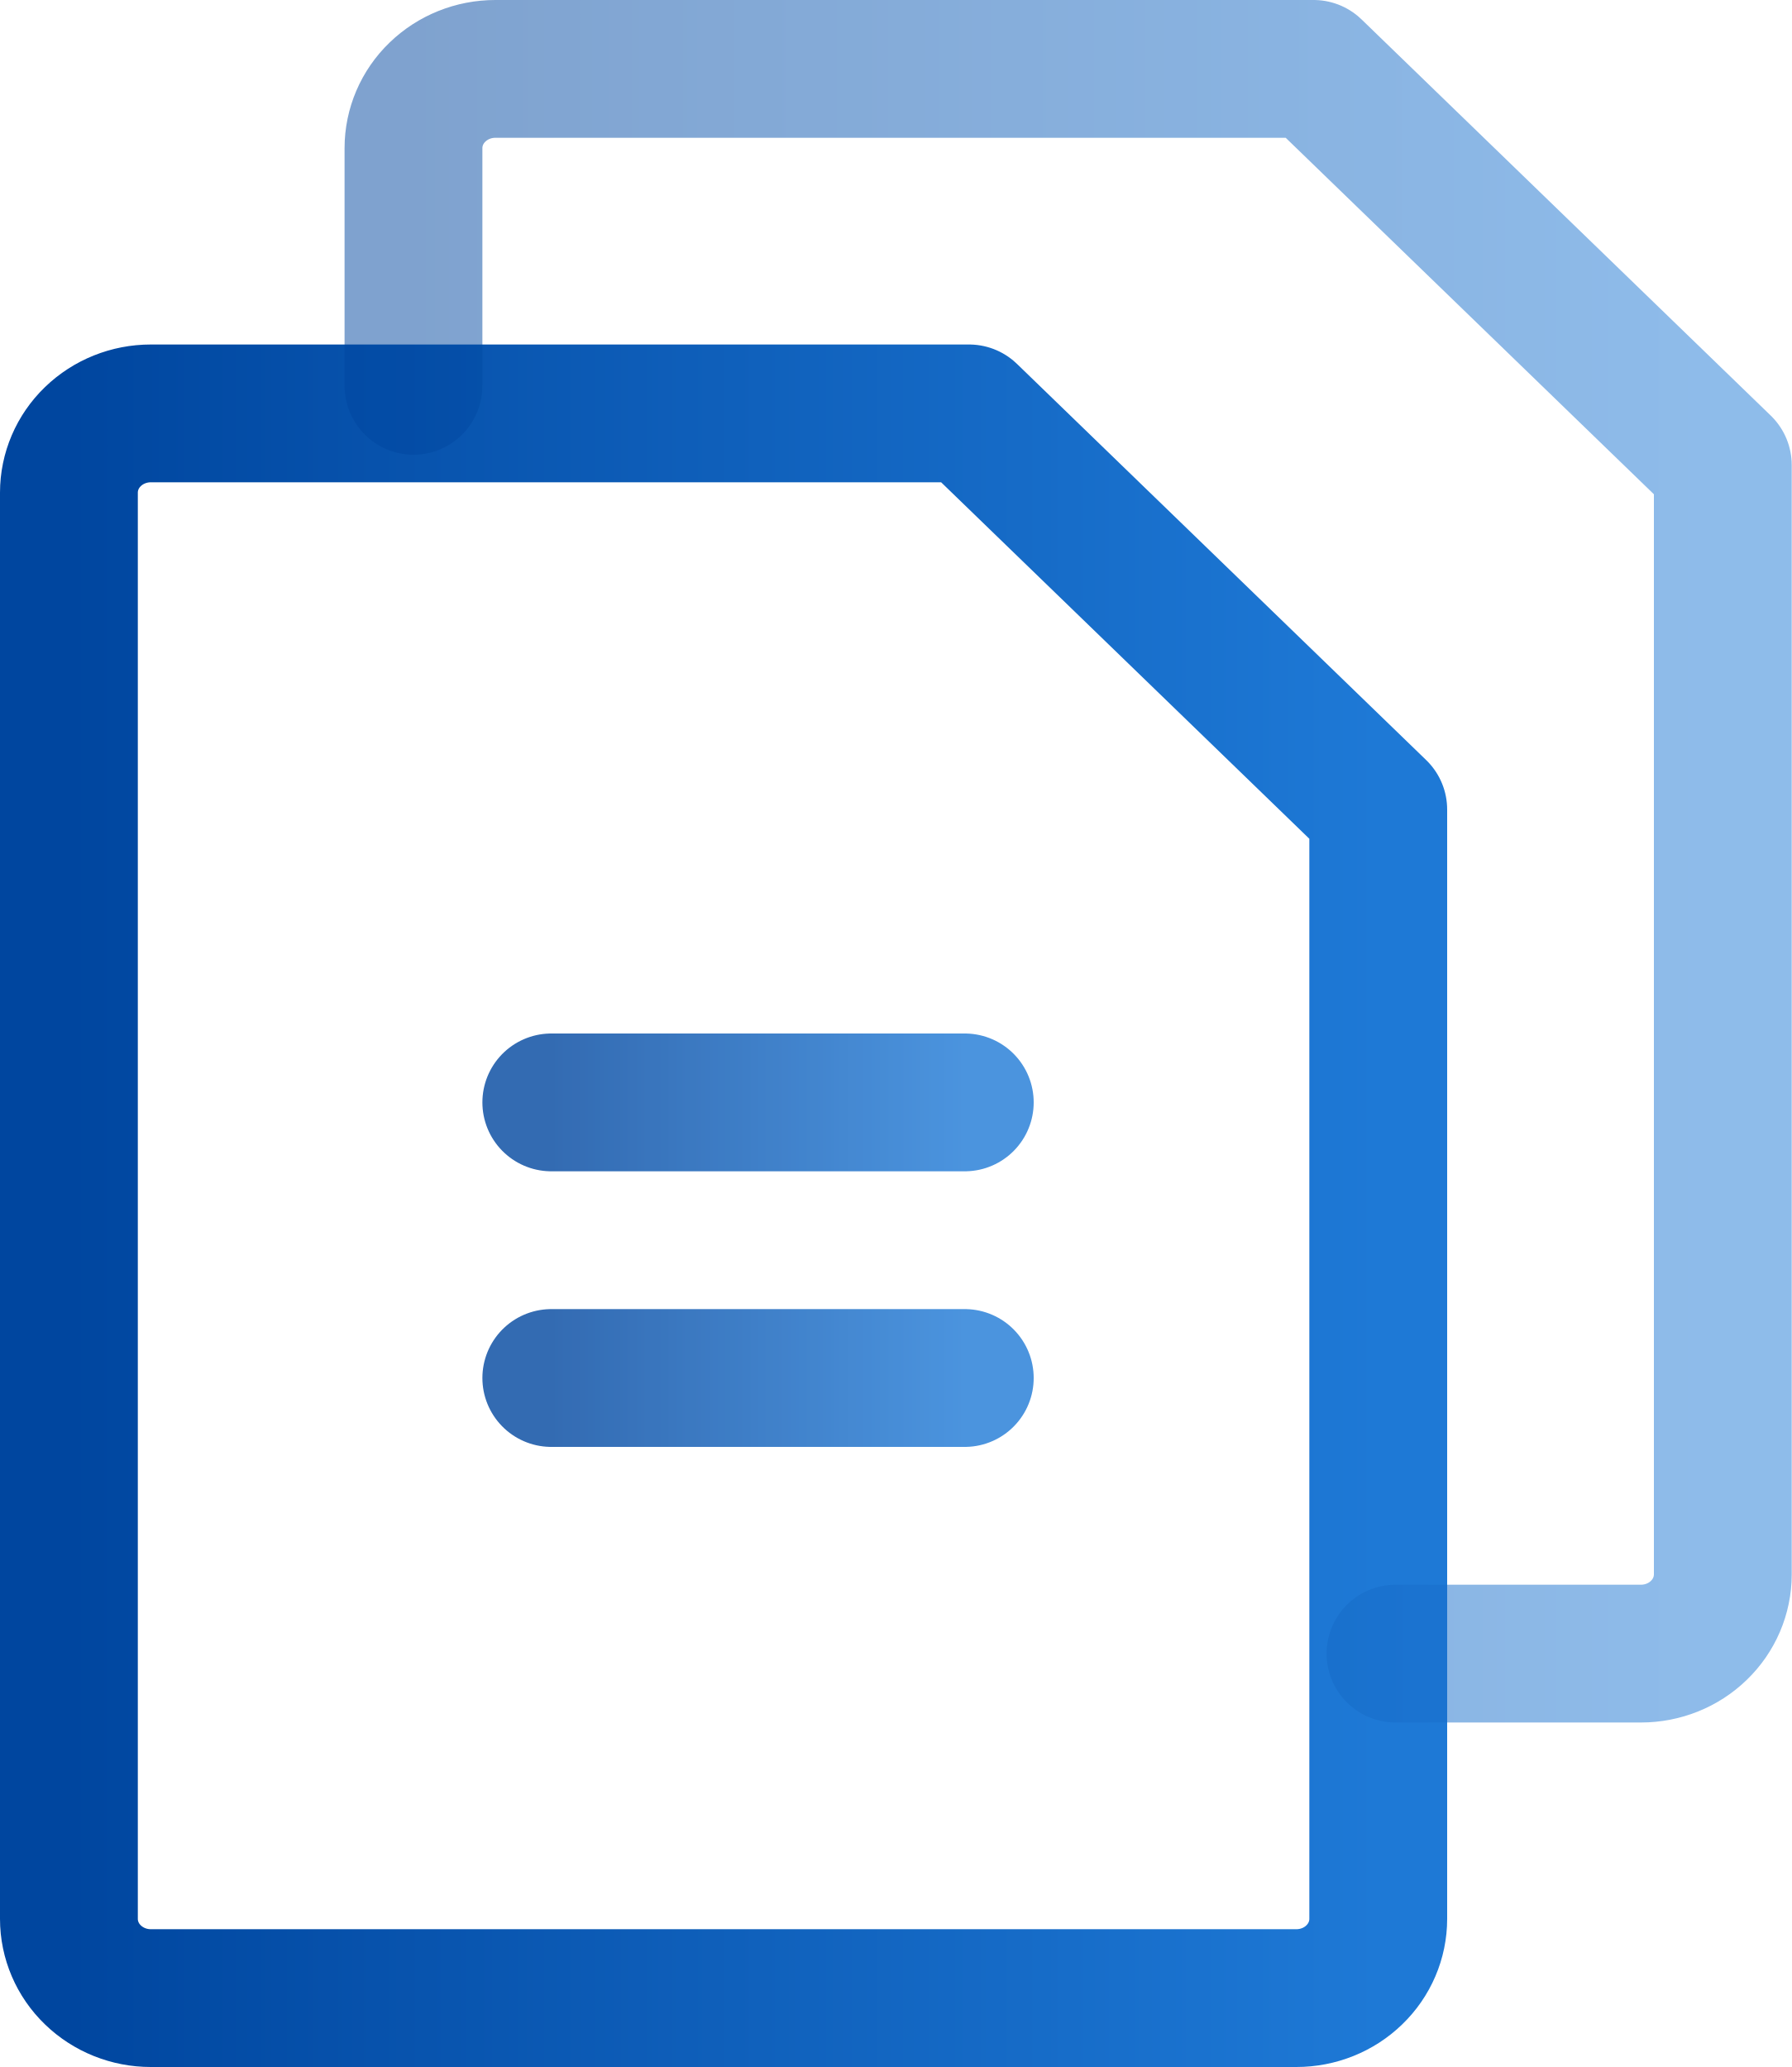
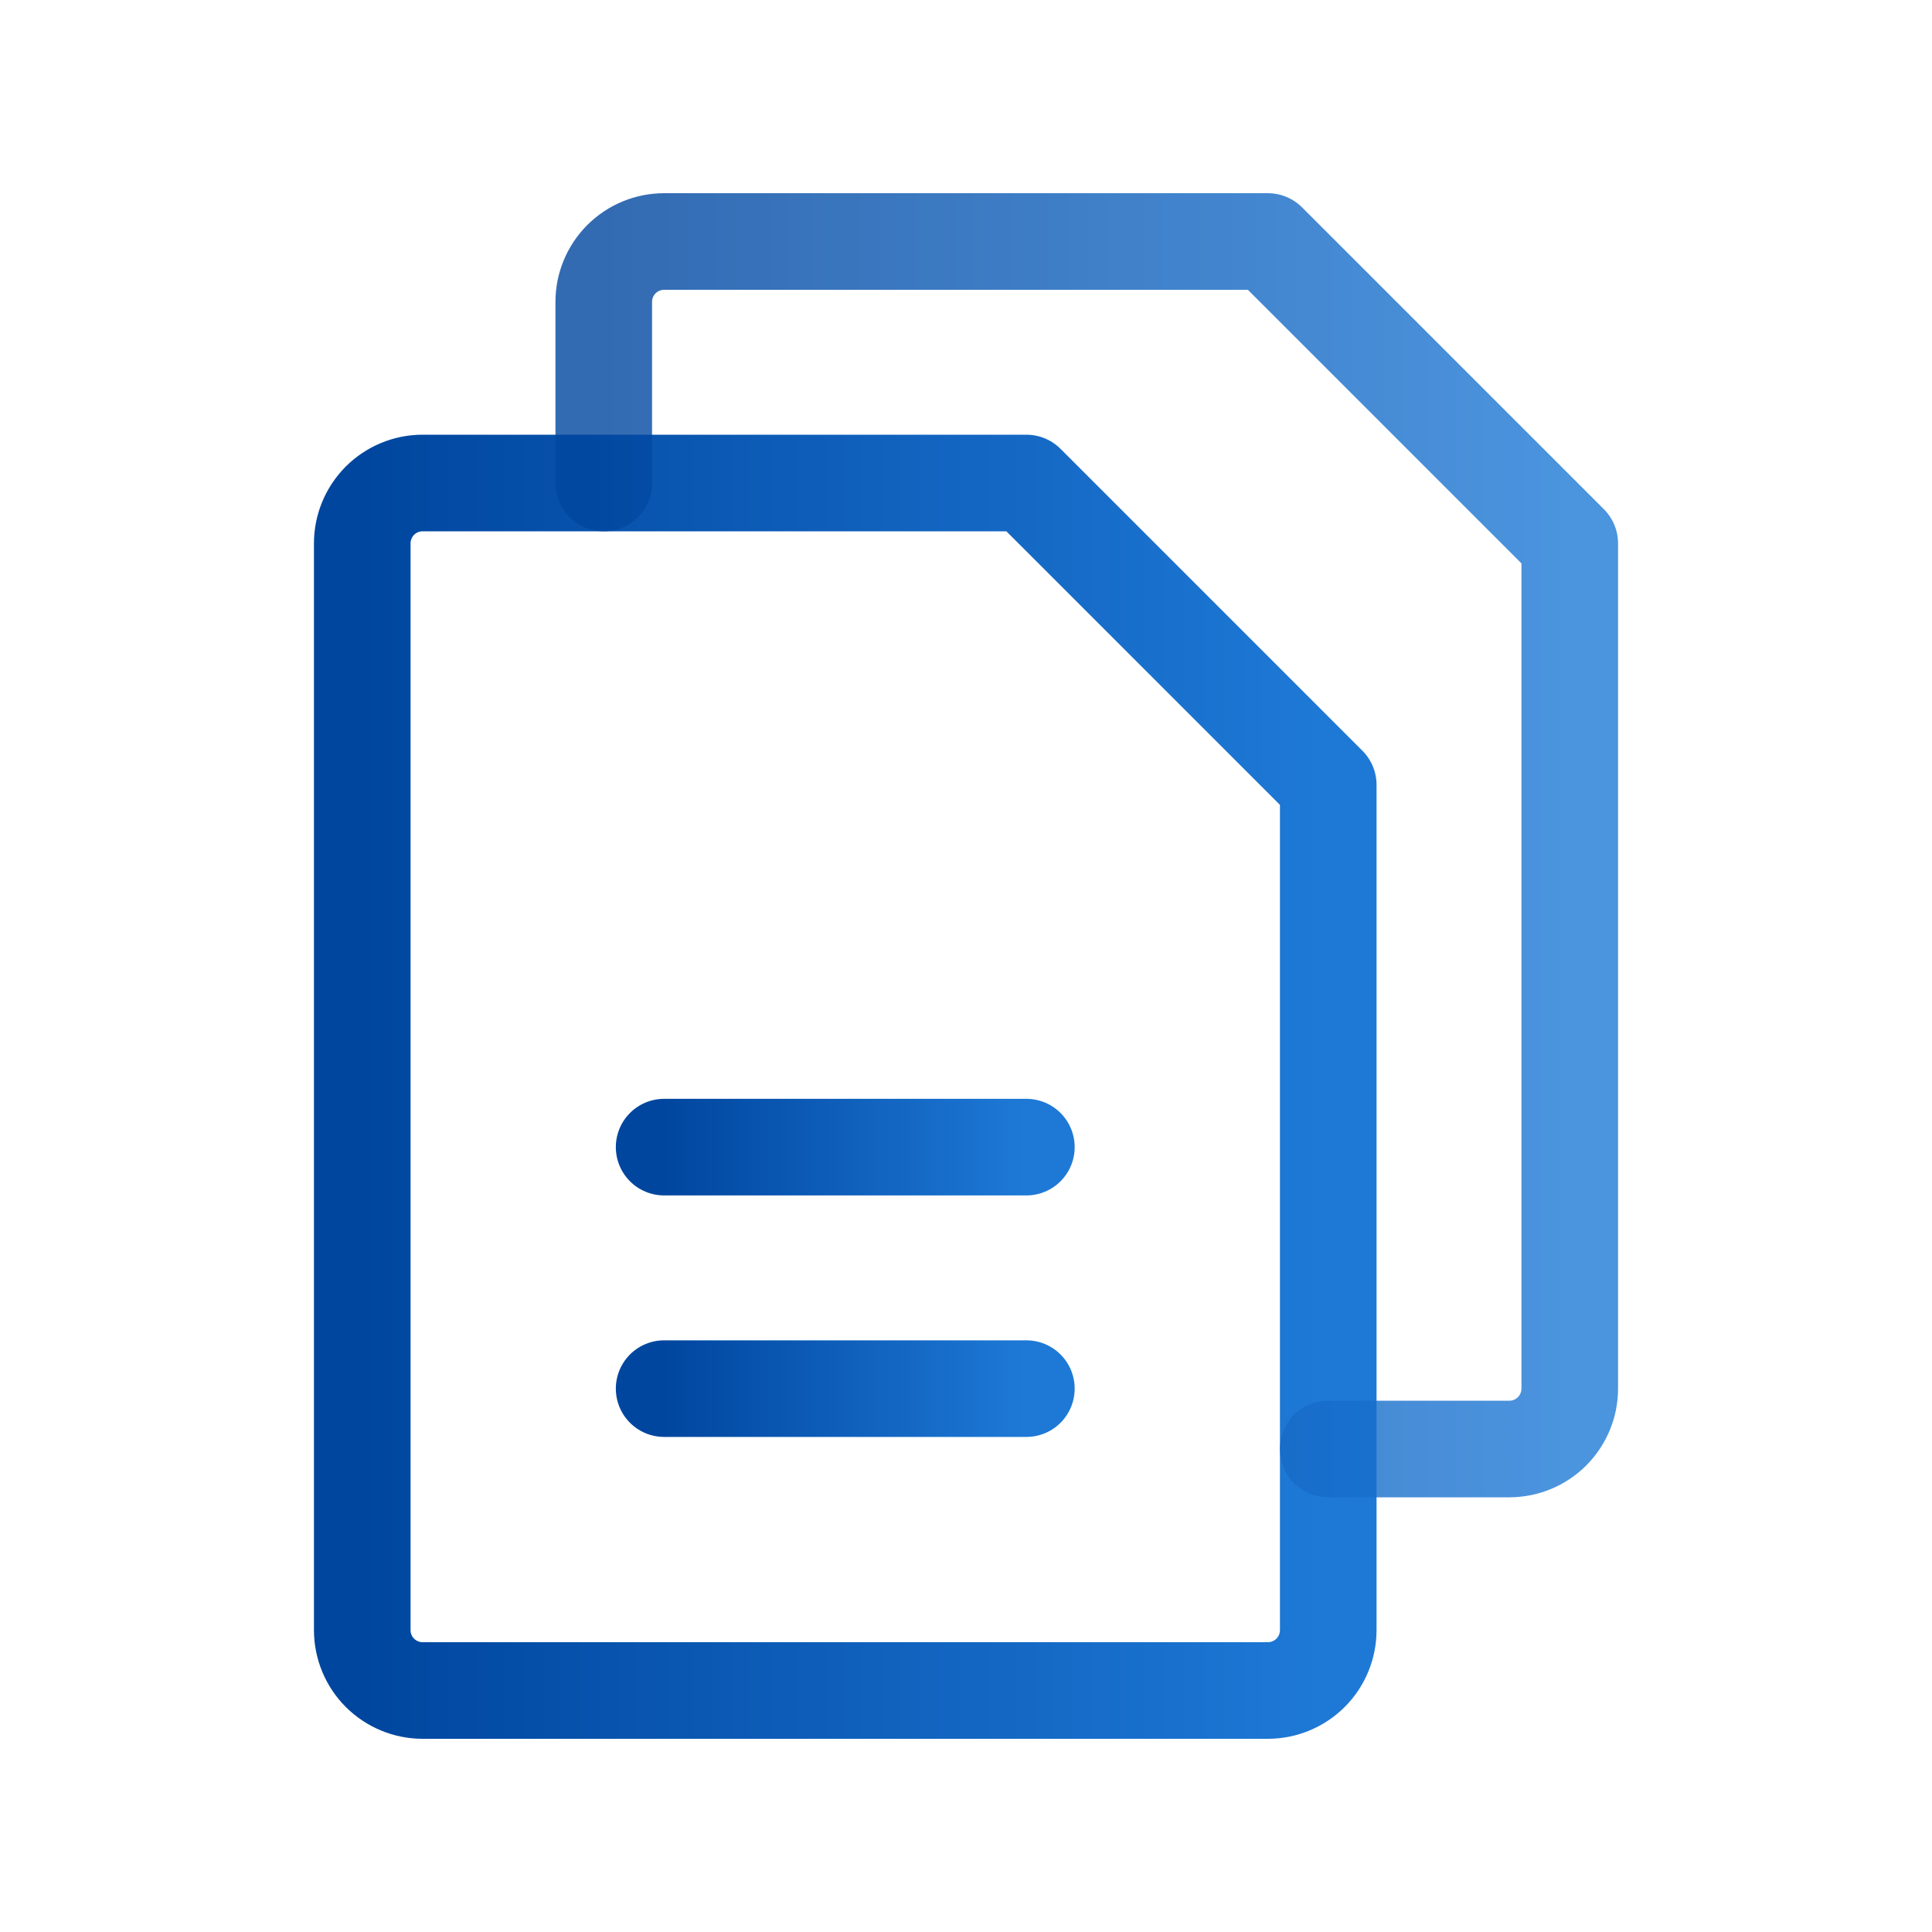
- <svg xmlns="http://www.w3.org/2000/svg" width="26" height="30" viewBox="0 0 26 30" fill="none">
-   <path d="M18.812 29H2.188C1.873 29 1.571 28.879 1.348 28.663C1.125 28.448 1 28.155 1 27.85V7.15C1 6.845 1.125 6.552 1.348 6.337C1.571 6.121 1.873 6 2.188 6H14.062L20 11.75V27.85C20 28.155 19.875 28.448 19.652 28.663C19.43 28.879 19.127 29 18.812 29Z" stroke="url(#paint0_linear_3_342)" stroke-width="2" stroke-linecap="round" stroke-linejoin="round" />
-   <path opacity="0.5" d="M6 5.6V2.15C6 1.845 6.125 1.552 6.348 1.337C6.571 1.121 6.873 1 7.188 1H19.062L25 6.75V22.85C25 23.155 24.875 23.448 24.652 23.663C24.43 23.879 24.127 24 23.812 24H20.25" stroke="url(#paint1_linear_3_342)" stroke-width="2" stroke-linecap="round" stroke-linejoin="round" />
-   <path opacity="0.8" d="M8 16H14" stroke="url(#paint2_linear_3_342)" stroke-width="2" stroke-linecap="round" stroke-linejoin="round" />
-   <path opacity="0.8" d="M8 20H14" stroke="url(#paint3_linear_3_342)" stroke-width="2" stroke-linecap="round" stroke-linejoin="round" />
+ <svg xmlns="http://www.w3.org/2000/svg" width="40" height="40" viewBox="0 0 40 40" fill="none">
+   <path d="M26.25 35H8.75C8.418 35 8.101 34.868 7.866 34.634C7.632 34.4 7.5 34.081 7.5 33.75V11.25C7.5 10.918 7.632 10.601 7.866 10.366C8.101 10.132 8.418 10 8.75 10H21.25L27.5 16.25V33.75C27.5 34.081 27.368 34.4 27.134 34.634C26.899 34.868 26.581 35 26.25 35Z" stroke="url(#paint0_linear_2536_26385)" stroke-width="2" stroke-linecap="round" stroke-linejoin="round" />
+   <path opacity="0.8" d="M12.5 10V6.25C12.5 5.918 12.632 5.601 12.866 5.366C13.101 5.132 13.418 5 13.75 5H26.25L32.5 11.25V28.75C32.5 29.081 32.368 29.399 32.134 29.634C31.899 29.868 31.581 30 31.25 30H27.5" stroke="url(#paint1_linear_2536_26385)" stroke-width="2" stroke-linecap="round" stroke-linejoin="round" />
+   <path d="M13.75 23.75H21.25" stroke="url(#paint2_linear_2536_26385)" stroke-width="2" stroke-linecap="round" stroke-linejoin="round" />
+   <path d="M13.75 28.75H21.25" stroke="url(#paint3_linear_2536_26385)" stroke-width="2" stroke-linecap="round" stroke-linejoin="round" />
  <defs>
-     <linearGradient id="paint0_linear_3_342" x1="1" y1="17.811" x2="20" y2="17.811" gradientUnits="userSpaceOnUse">
+     <linearGradient id="paint0_linear_2536_26385" x1="7.5" y1="22.838" x2="27.5" y2="22.838" gradientUnits="userSpaceOnUse">
      <stop stop-color="#00469F" />
      <stop offset="1" stop-color="#1E79D6" />
    </linearGradient>
-     <linearGradient id="paint1_linear_3_342" x1="6" y1="12.811" x2="25" y2="12.811" gradientUnits="userSpaceOnUse">
+     <linearGradient id="paint1_linear_2536_26385" x1="12.5" y1="17.838" x2="32.5" y2="17.838" gradientUnits="userSpaceOnUse">
      <stop stop-color="#00469F" />
      <stop offset="1" stop-color="#1E79D6" />
    </linearGradient>
-     <linearGradient id="paint2_linear_3_342" x1="8" y1="16.514" x2="14" y2="16.514" gradientUnits="userSpaceOnUse">
+     <linearGradient id="paint2_linear_2536_26385" x1="13.75" y1="24.264" x2="21.25" y2="24.264" gradientUnits="userSpaceOnUse">
      <stop stop-color="#00469F" />
      <stop offset="1" stop-color="#1E79D6" />
    </linearGradient>
-     <linearGradient id="paint3_linear_3_342" x1="8" y1="20.514" x2="14" y2="20.514" gradientUnits="userSpaceOnUse">
+     <linearGradient id="paint3_linear_2536_26385" x1="13.75" y1="29.264" x2="21.25" y2="29.264" gradientUnits="userSpaceOnUse">
      <stop stop-color="#00469F" />
      <stop offset="1" stop-color="#1E79D6" />
    </linearGradient>
  </defs>
</svg>
